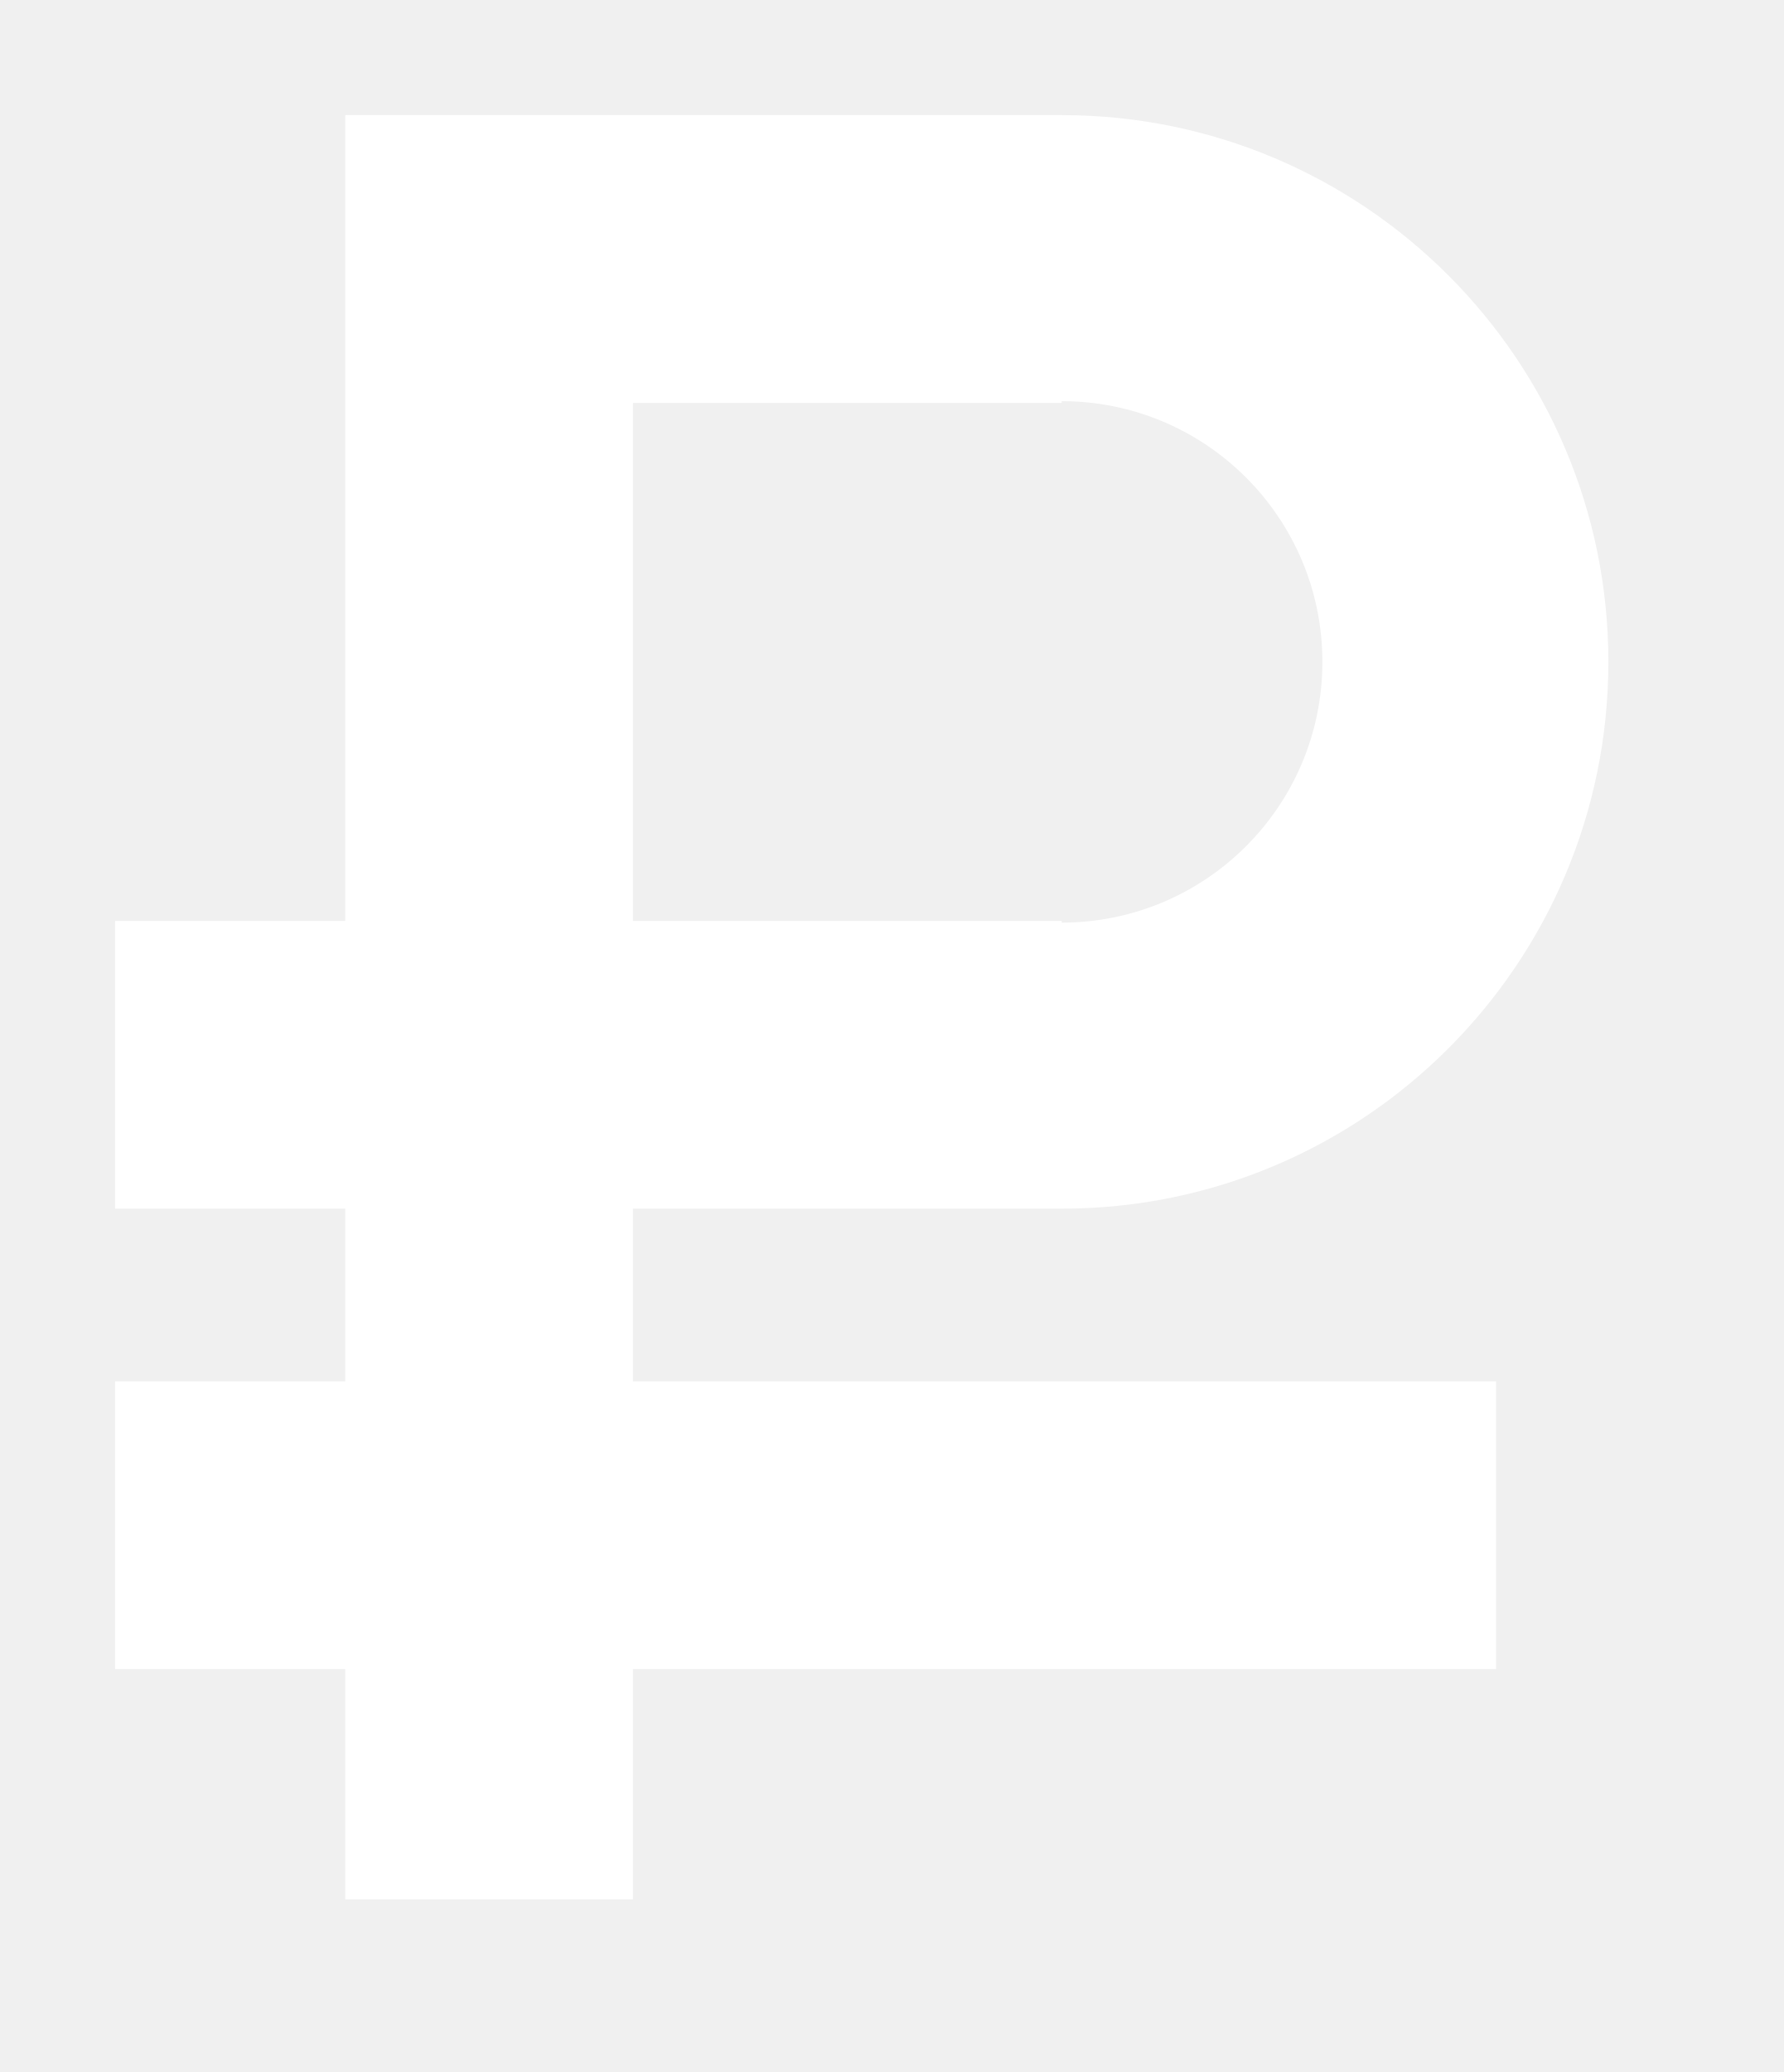
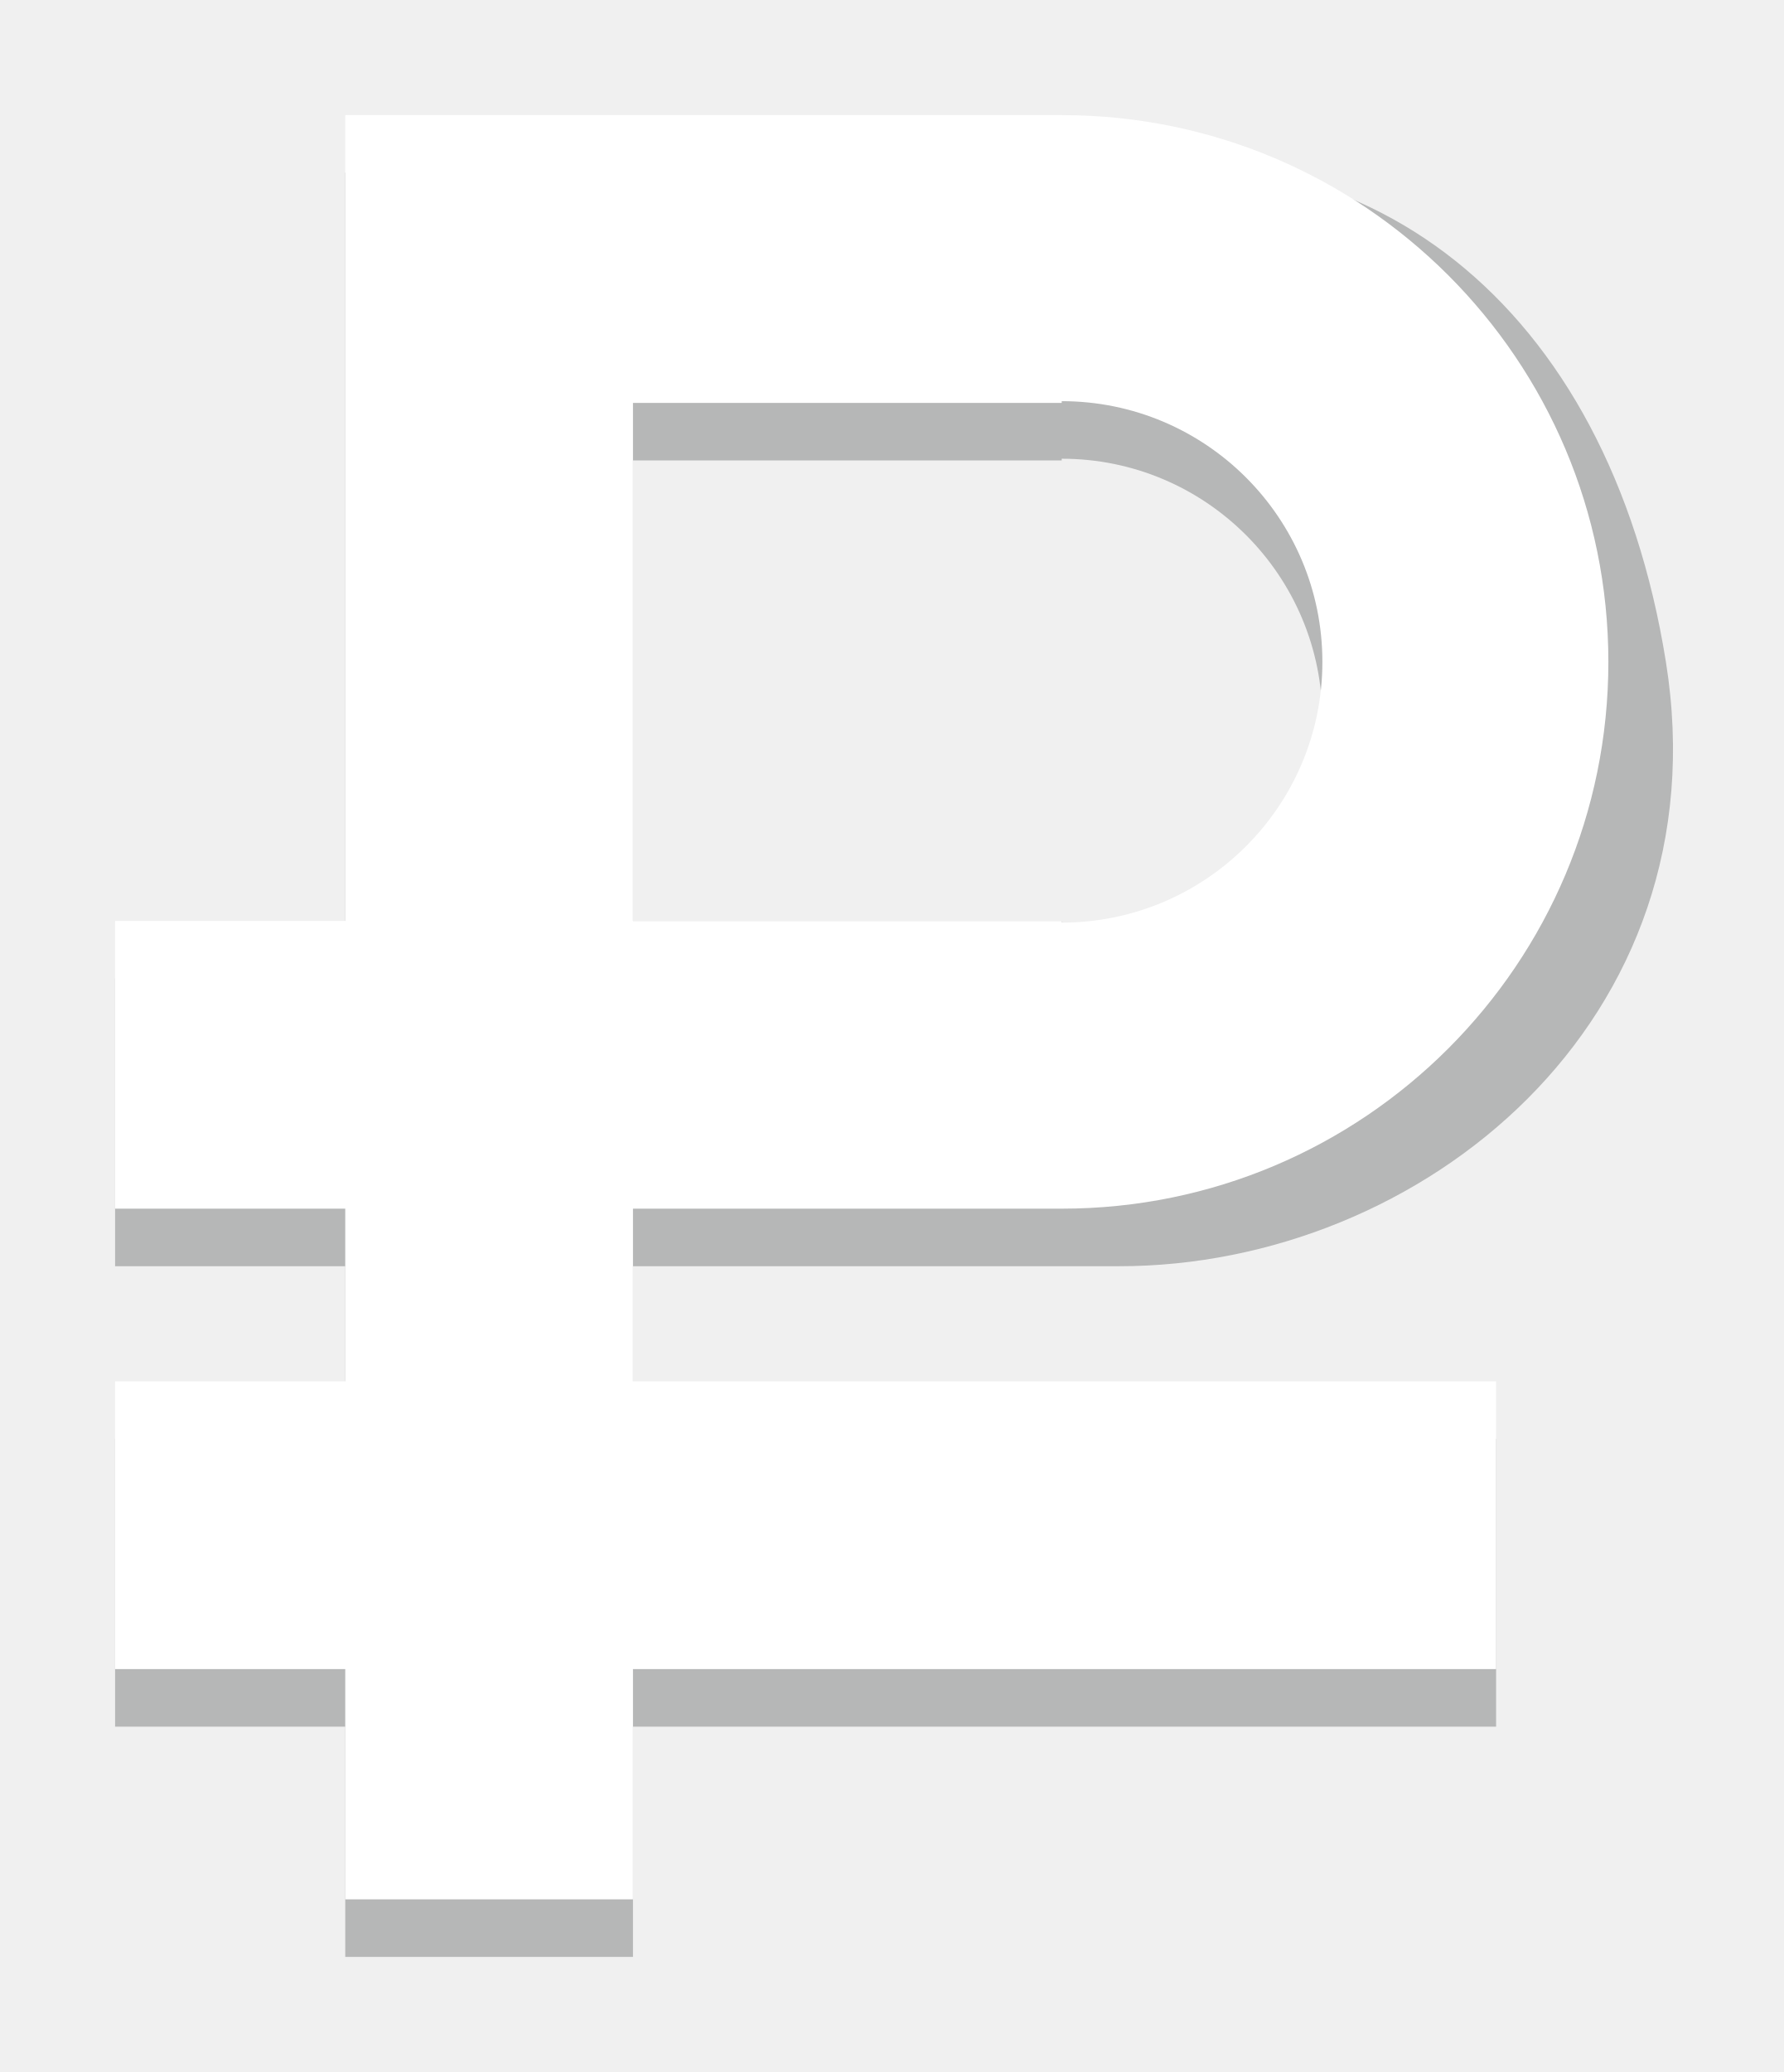
<svg xmlns="http://www.w3.org/2000/svg" width="31" height="36" viewBox="0 0 31 36">
+   <defs>
+     <filter id="f1" x="0" y="0">
+       <feGaussianBlur in="SourceGraphic" stdDeviation="15" />
+     </filter>
+   </defs>
+   <path fill="rgba(49, 50, 53, 0.3)" d="M11 22h8.451c5.247 0 10.5-4.253 9.5-10.5S23.698 2 18.451 3H6v14H2v5h4v3H2v5h4v4h5v-4h15v-5H11v-3zm0-14h7.451v-.03a4.53 4.53 0 0 1 0 9.06V16H11V7z" />
  <path fill="#FFF" d="M11 21h7.451c5.247 0 9.5-4.253 9.5-9.5S23.698 2 18.451 2H6v14H2v5h4v3H2v5h4v4h5v-4h15v-5H11v-3zm0-14h7.451v-.03a4.53 4.53 0 0 1 0 9.06V16H11V7z" />
</svg>
